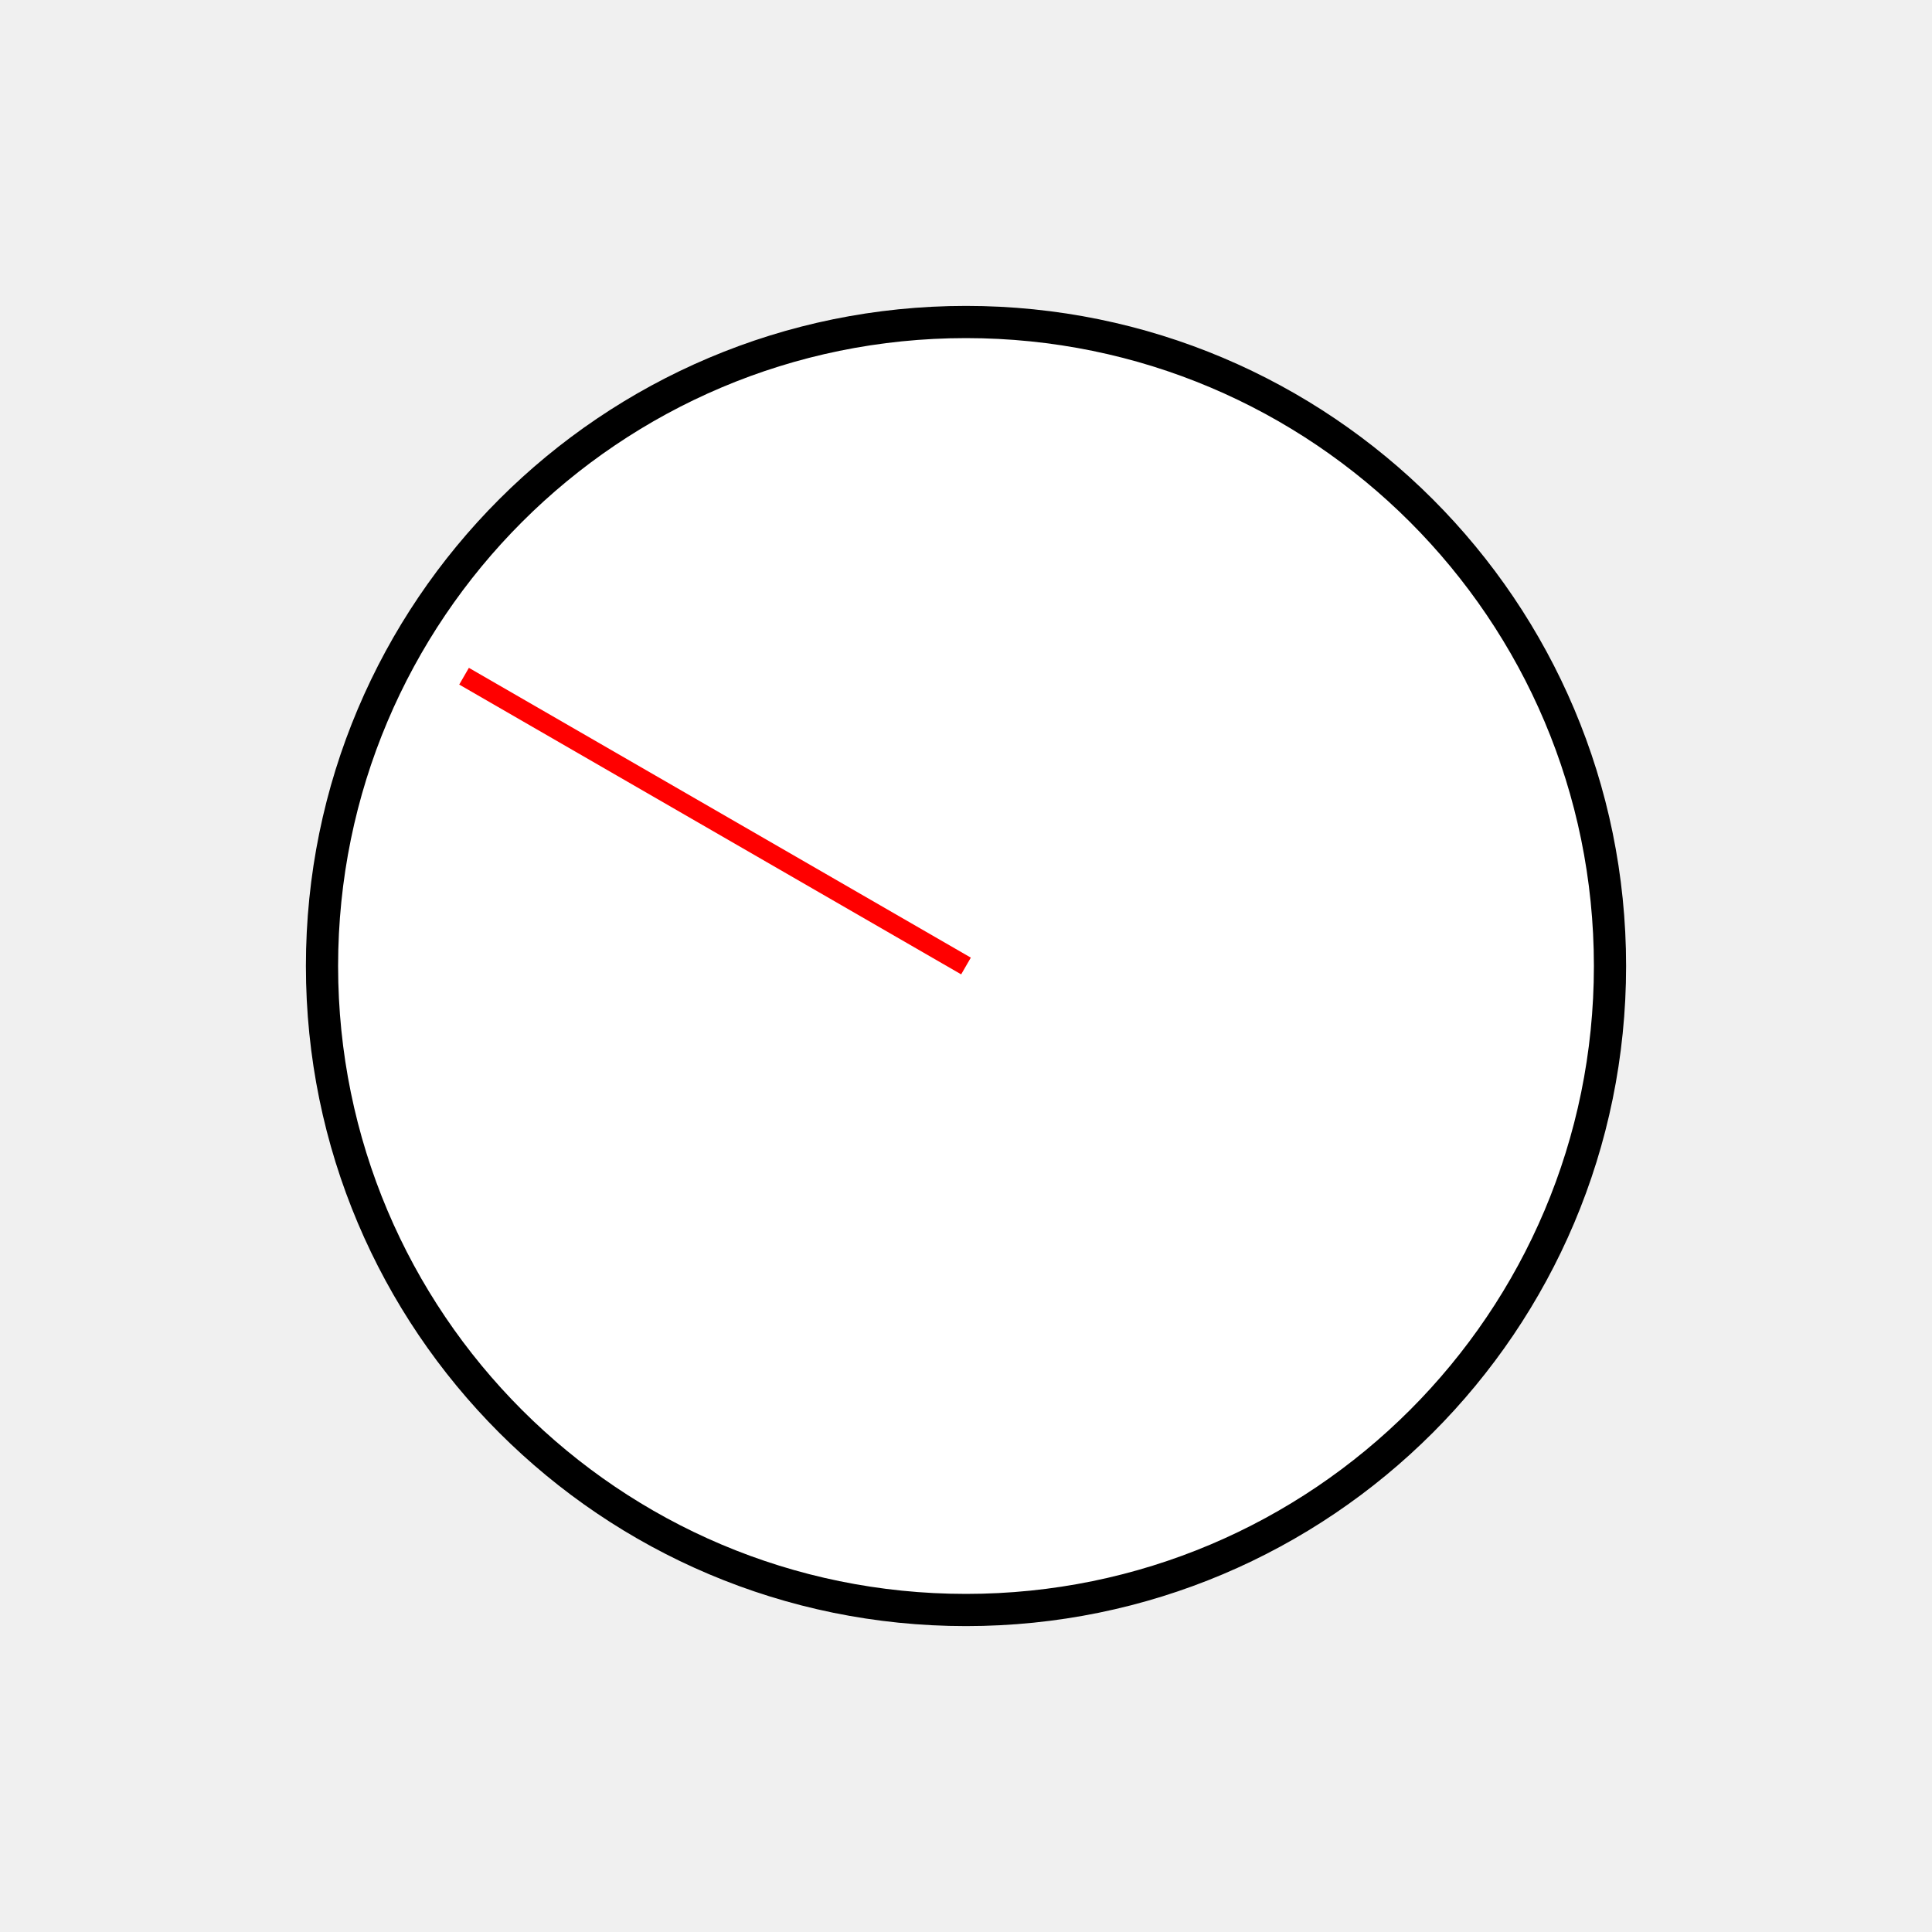
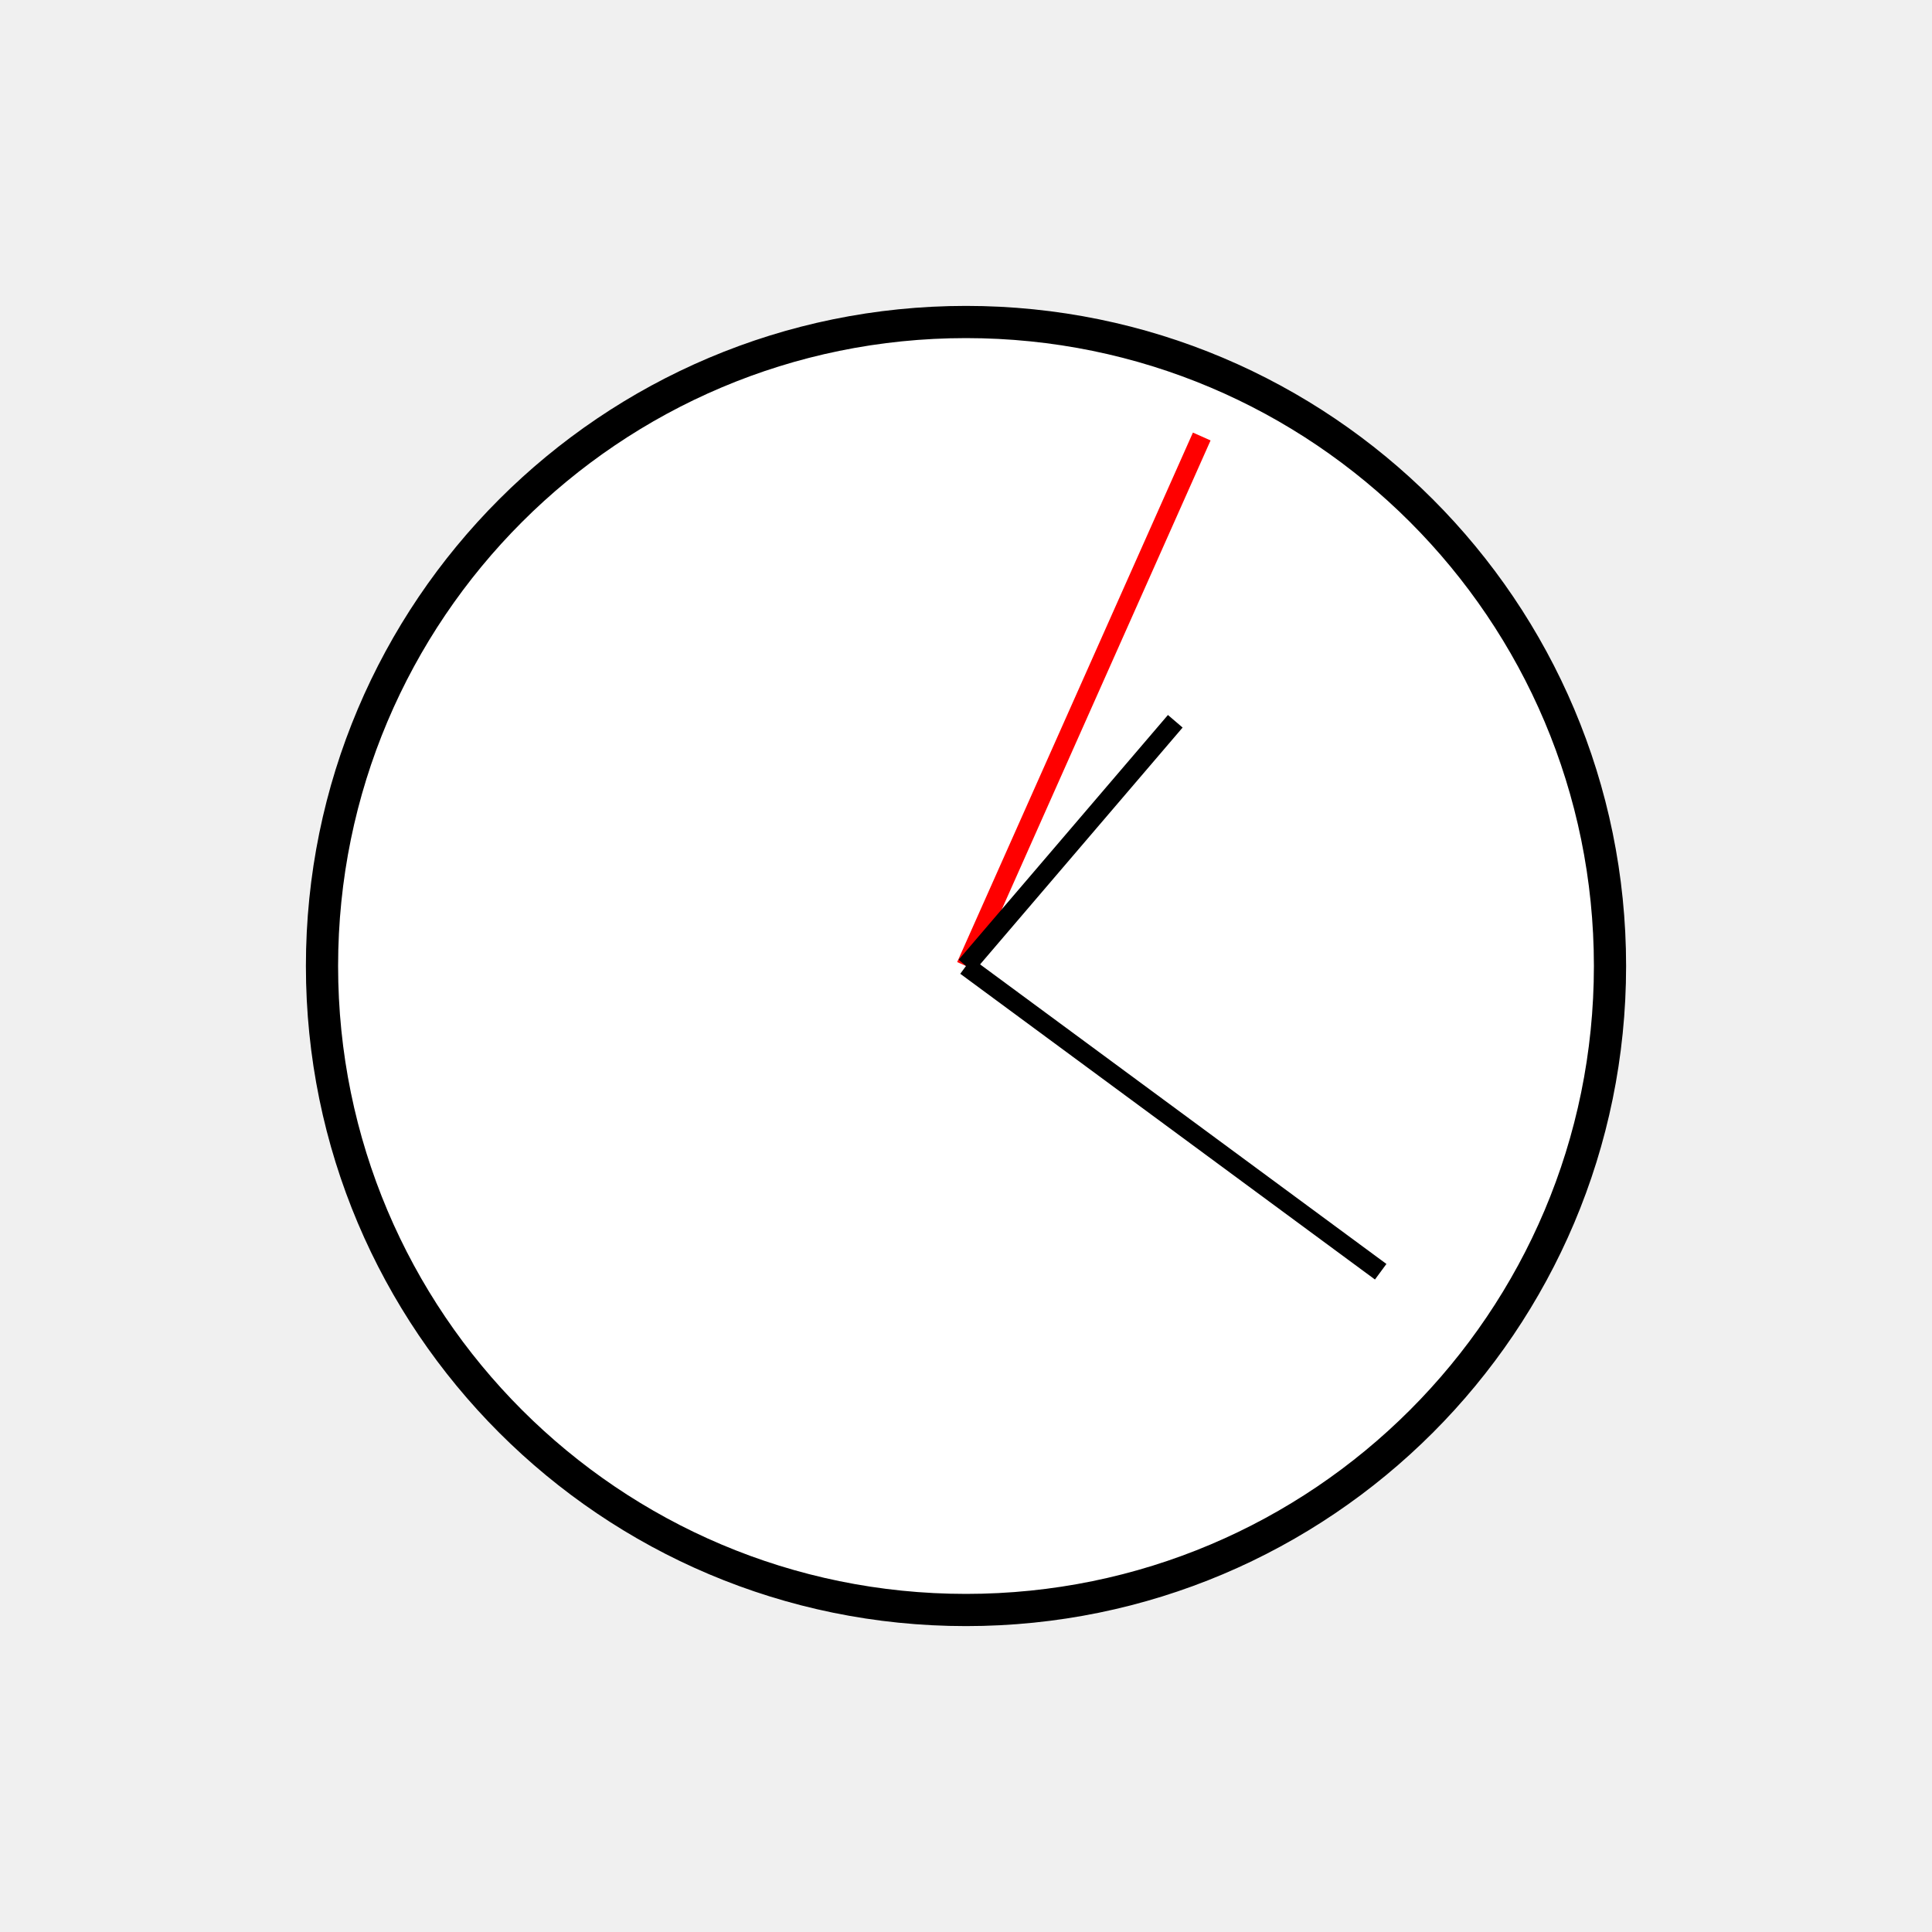
<svg xmlns="http://www.w3.org/2000/svg" width="100%" height="100%" viewBox="0 0 300 300" version="2.0">
  <circle cx="150" cy="150" r="100" style="fill:#fff;stroke:#000;stroke-width:5px;" />
-   <line x1="150" y1="150" x2="72.058" y2="105.000" style="fill:none;stroke:#f00;stroke-width:3px;" />
+   <line x1="150" y1="150" x2="186.606" y2="67.781" style="fill:none;stroke:#f00;stroke-width:3px;" />
+   <line x1="150" y1="150" x2="214.392" y2="197.474" style="fill:none;stroke:#000;stroke-width:3px;" />
+   <line x1="150" y1="150" x2="182.495" y2="111.999" style="fill:none;stroke:#000;stroke-width:3px;" />
</svg>
